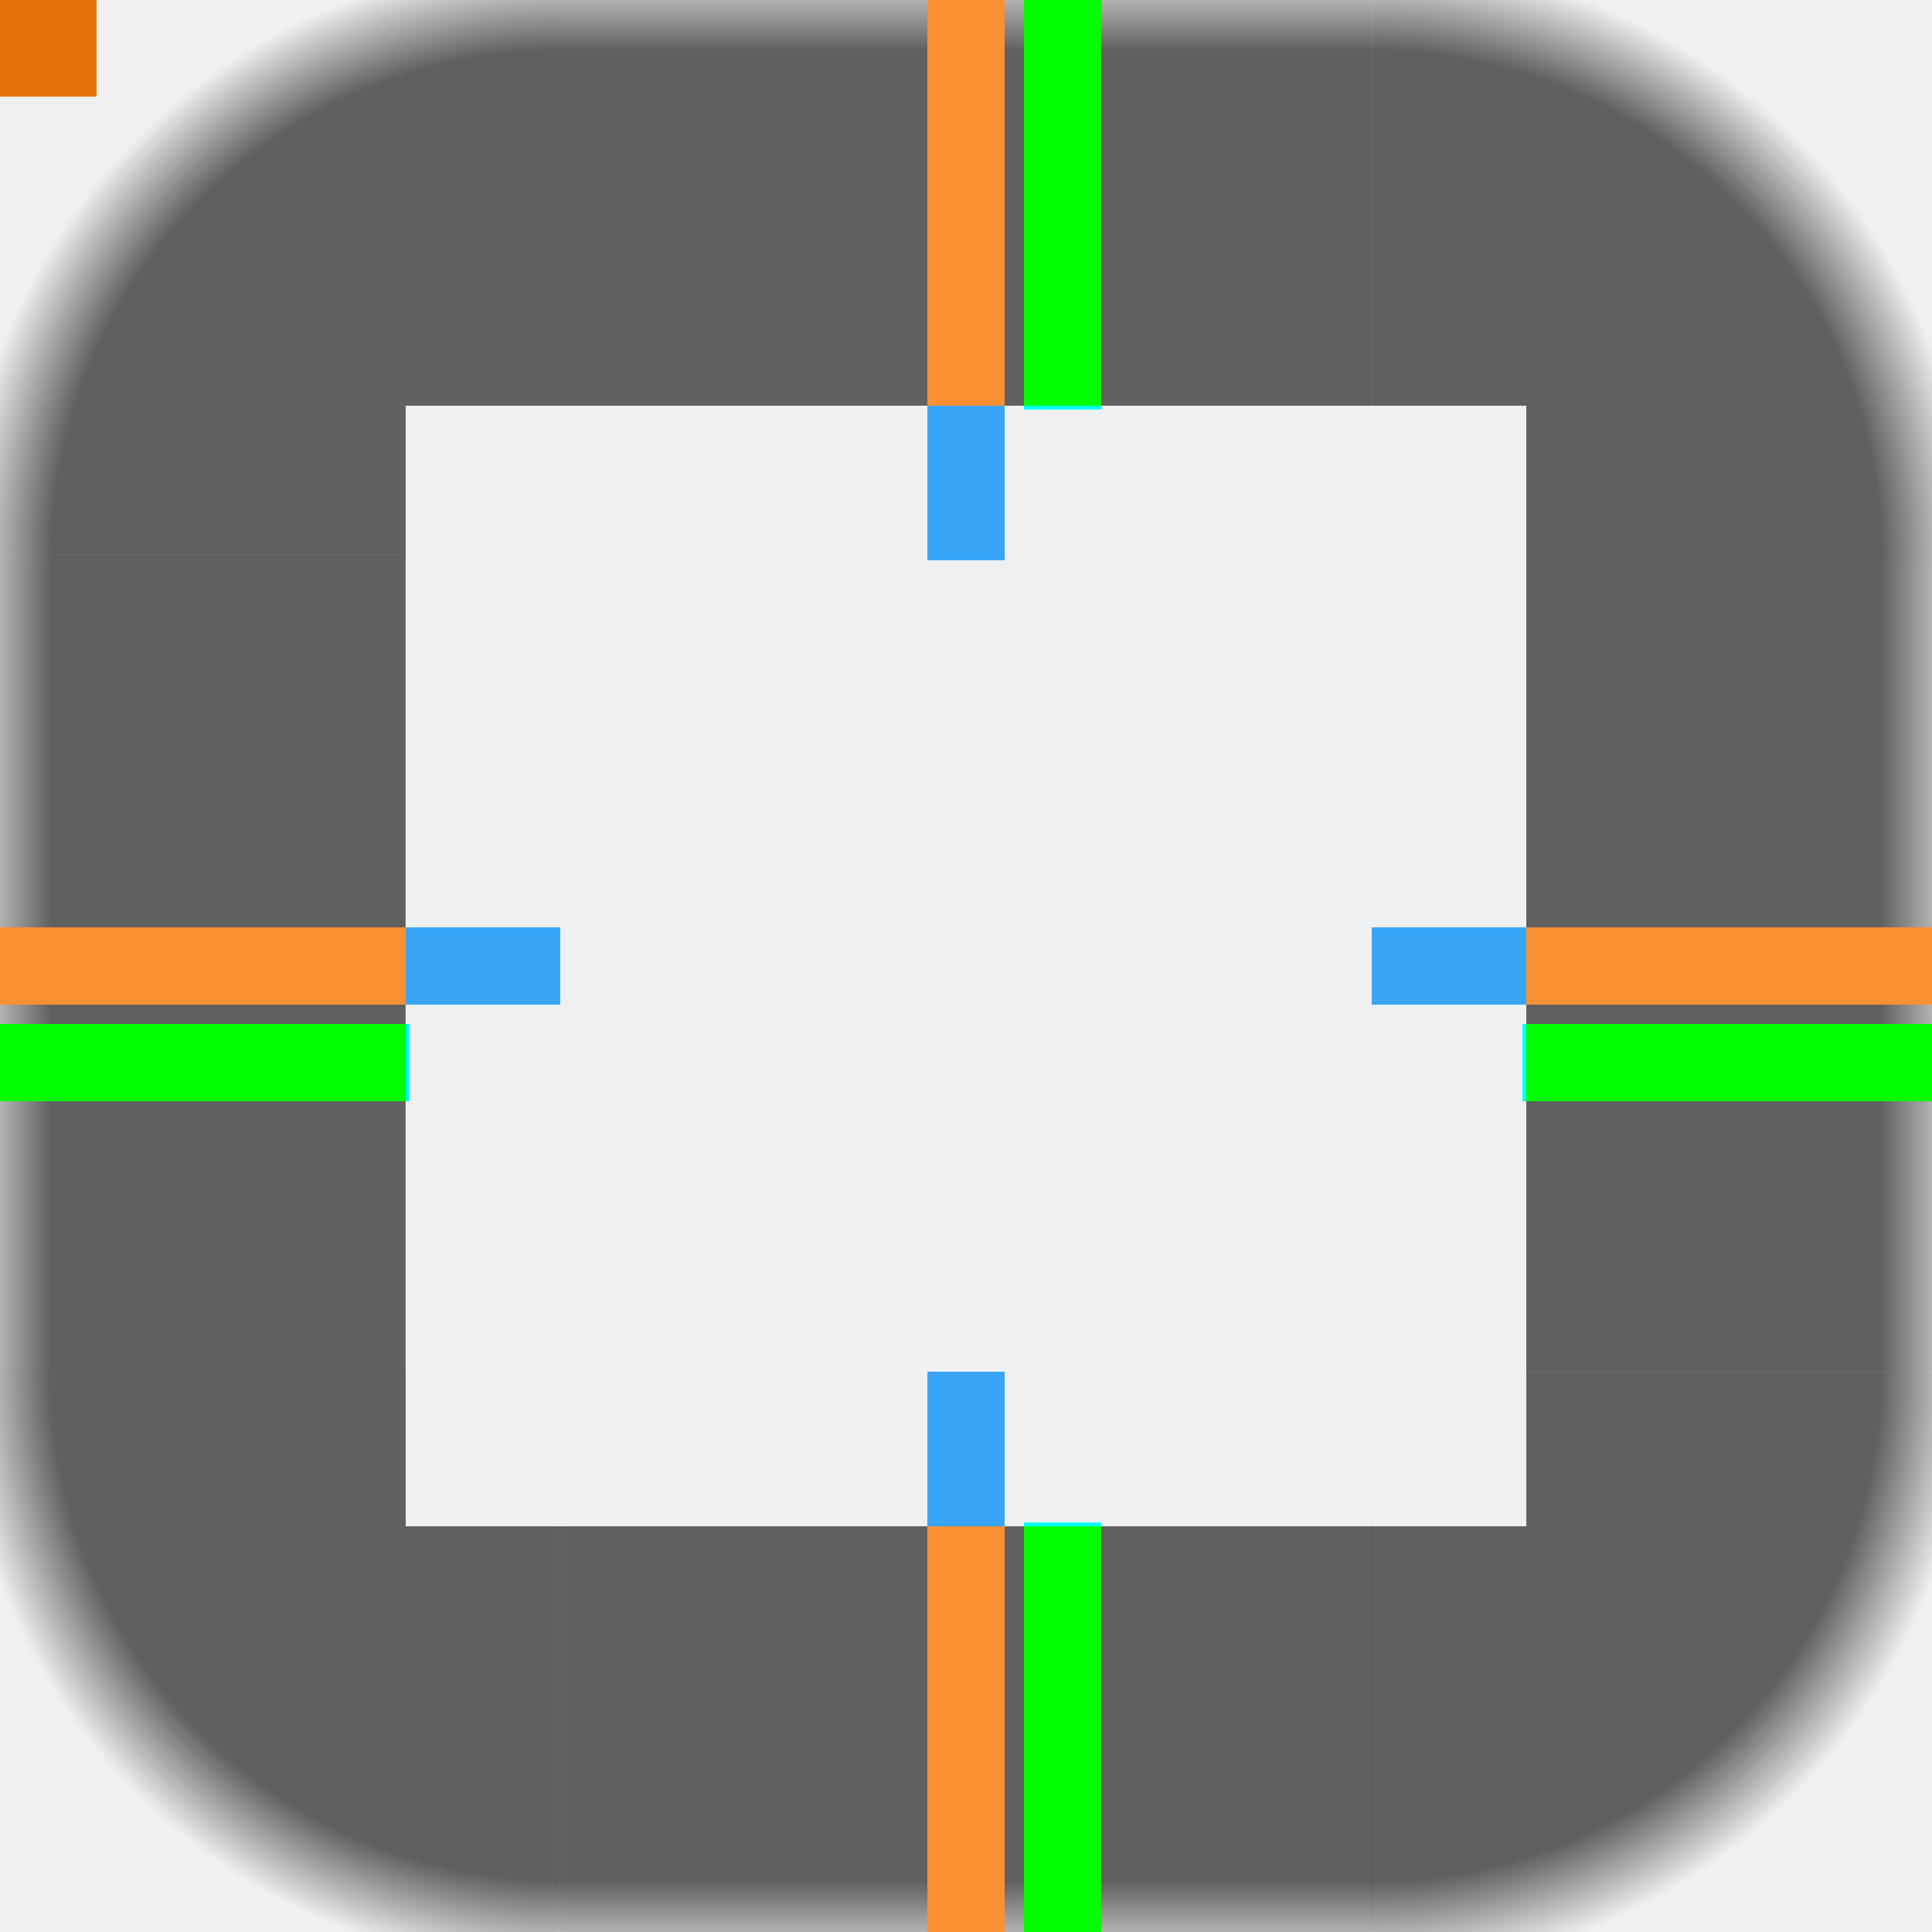
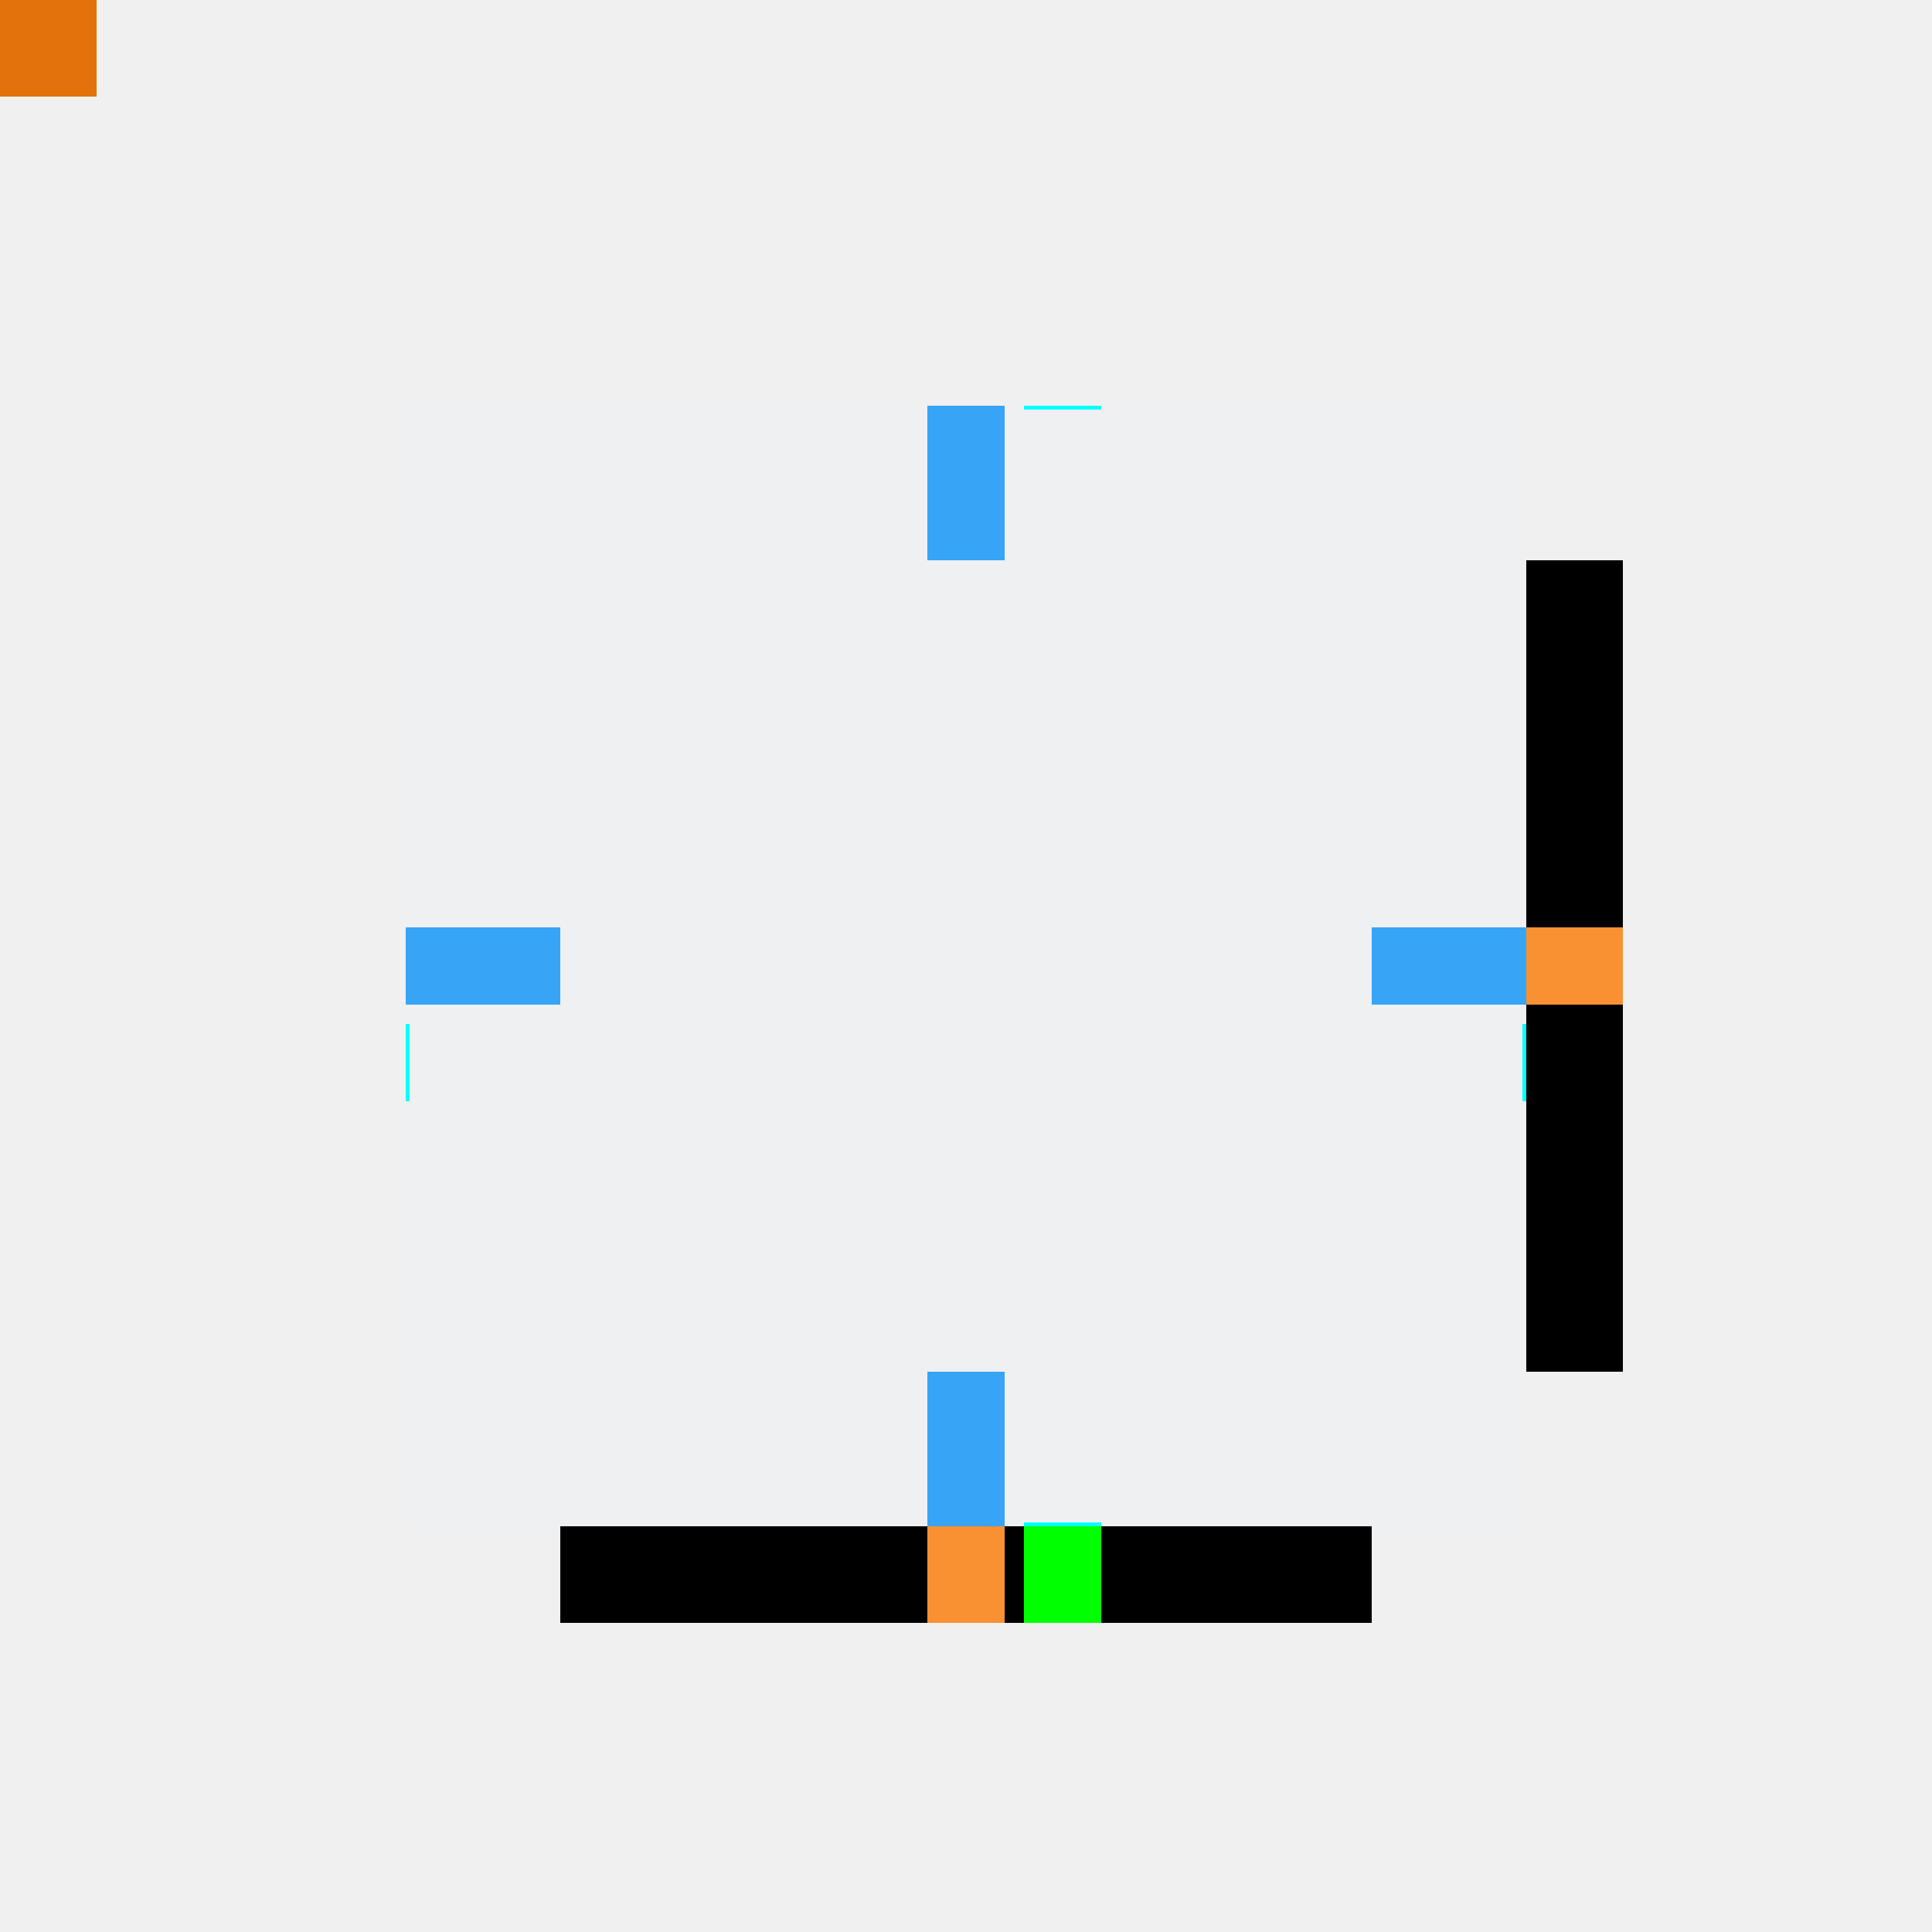
<svg xmlns="http://www.w3.org/2000/svg" xmlns:xlink="http://www.w3.org/1999/xlink" width="100" height="100" version="1" id="svg128">
  <defs id="defs21">
    <style id="current-color-scheme" type="text/css">
      .ColorScheme-Text {
        color:#31363b;
      }
      .ColorScheme-Background {
        color:#eff0f1;
      }
      .ColorScheme-Highlight {
        color:#3daee9;
      }
      .ColorScheme-ViewText {
        color:#31363b;
      }
      .ColorScheme-ViewBackground {
        color:#fcfcfc;
      }
      .ColorScheme-ViewHover {
        color:#93cee9;
      }
      .ColorScheme-ViewFocus{
        color:#3daee9;
      }
      .ColorScheme-ButtonText {
        color:#31363b;
      }
      .ColorScheme-ButtonBackground {
        color:#eff0f1;
      }
      .ColorScheme-ButtonHover {
        color:#93cee9;
      }
      .ColorScheme-ButtonFocus{
        color:#3daee9;
      }
    </style>
    <linearGradient id="linearGradient1058">
      <stop stop-color="#000000" stop-opacity=".6" offset="0" id="stop3" />
      <stop stop-color="#000000" stop-opacity=".6" offset=".85" id="stop5" />
      <stop stop-opacity="0" offset="1" id="stop7" />
    </linearGradient>
    <radialGradient id="g" cx="74.93" cy="25.07" r="1.647" gradientTransform="matrix(16.84014,2.8139966e-5,-2.9495516e-5,16.84014,-1186.872,-286.2486)" gradientUnits="userSpaceOnUse" xlink:href="#linearGradient1058" />
    <linearGradient id="linearGradient957" x1="83.327" x2="83.327" y1="-965.03" y2="-954.7" gradientTransform="matrix(.71429 0 0 3 -317.71 3175.1)" gradientUnits="userSpaceOnUse" xlink:href="#linearGradient1058" />
    <radialGradient id="radialGradient904" cx="74.93" cy="25.07" r="1.647" gradientTransform="matrix(16.83924,-0.00117266,0.00117338,16.84014,-1186.782,-286.1592)" gradientUnits="userSpaceOnUse" xlink:href="#linearGradient1058" />
    <radialGradient id="radialGradient922" cx="74.93" cy="25.07" r="1.647" gradientTransform="matrix(16.84014,2.5717871e-5,-2.3314566e-5,16.84014,-1186.872,-286.2486)" gradientUnits="userSpaceOnUse" xlink:href="#linearGradient1058" />
    <radialGradient id="radialGradient940" cx="74.93" cy="25.07" r="1.647" gradientTransform="matrix(16.84014,2.1285267e-5,-2.2299022e-5,16.84014,-1186.872,-286.2486)" gradientUnits="userSpaceOnUse" xlink:href="#linearGradient1058" />
  </defs>
  <g id="shadow-left" transform="matrix(-1 0 0 .84 309 -186.88)">
-     <rect transform="rotate(-90)" x="-307" y="288" width="50" height="30" fill="url(#linearGradient957)" id="rect23" style="opacity:1" />
-     <rect transform="rotate(-90)" x="-307" y="280" width="50" height="8" fill="none" opacity=".5" stroke-width=".516" id="rect25" />
+     <rect transform="rotate(-90)" x="-307" y="288" width="50" height="30" fill="#000000" id="rect23" style="opacity:0" />
+     <rect transform="rotate(-90)" x="-307" y="280" width="50" height="8" fill="none" opacity=".5" stroke-width=".516" id="rect25" style="opacity:0" />
  </g>
  <g id="shadow-bottom" transform="matrix(0 1 .84 0 -186.88 -209)">
-     <rect transform="rotate(-90)" x="-307" y="288" width="50" height="30" fill="url(#linearGradient957)" id="rect28" style="opacity:1" />
+     <rect transform="rotate(-90)" x="-307" y="288" width="50" height="5" fill="#000000" id="rect28" style="opacity:1" />
    <rect transform="rotate(-90)" x="-307" y="280" width="50" height="8" fill="none" opacity=".5" stroke-width=".516" id="rect30" />
  </g>
  <g id="shadow-right" transform="matrix(1 0 0 -.84 -209 286.88)">
-     <rect transform="rotate(-90)" x="-307" y="288" width="50" height="30" fill="url(#linearGradient957)" id="rect33" style="opacity:1" />
+     <rect transform="rotate(-90)" x="-307" y="288" width="50" height="5" fill="#000000" id="rect33" style="opacity:1" />
    <rect transform="rotate(-90)" x="-307" y="280" width="50" height="8" fill="none" opacity=".5" stroke-width=".516" id="rect35" />
  </g>
  <g id="shadow-topleft" transform="matrix(-1.1176 0 0 1.1176 112.82 -122.93)">
-     <path d="M 74.998,101.94 H 108.998 V 135.94 H 74.998 Z" fill="url(#g)" id="path38" style="opacity:1;fill:url(#g);stroke-width:0.895" />
+     <path d="M 74.998,101.94 H 79.998 V 106.94 H 74.998 Z" fill="#000000" id="path38" style="opacity:0;fill:#000000;stroke-width:0.895" />
  </g>
  <g id="shadow-top" transform="matrix(0 -1 -.84 0 286.88 309)">
-     <rect transform="rotate(-90)" x="-307" y="288" width="50" height="30" fill="url(#linearGradient957)" id="rect43" style="opacity:1" />
-     <rect transform="rotate(-90)" x="-307" y="280" width="50" height="8" fill="none" opacity=".5" stroke-width=".516" id="rect45" />
+     <rect transform="rotate(-90)" x="-307" y="288" width="50" height="30" fill="#000000" id="rect43" style="opacity:0" />
+     <rect transform="rotate(-90)" x="-307" y="280" width="50" height="8" fill="none" opacity=".5" stroke-width=".516" id="rect45" style="opacity:0" />
  </g>
  <g id="top" transform="matrix(-.84 0 0 1.1432 230.6 -267.08)">
    <path d="m190 252h50v6.998h-50z" class="ColorScheme-Background" fill="currentColor" id="path48" style="opacity:1" />
    <path d="m190 252h50v0.875h-50z" fill="#ffffff" opacity="0" id="path50" />
  </g>
  <g id="shadow-topright" transform="matrix(0,-1.117598,-1.1176,0,222.93,112.8198)">
-     <path d="M 74.998,101.94 H 108.998 V 135.94 H 74.998 Z" fill="url(#radialGradient904)" id="path53" style="opacity:1;fill:url(#radialGradient904);stroke-width:0.895" />
+     <path d="M 74.998,101.94 H 79.998 V 106.94 H 74.998 Z" fill="#000000" id="path53" style="opacity:0;fill:#000000;stroke-width:0.895" />
  </g>
  <g id="shadow-bottomright" transform="matrix(1.1176 0 0 -1.1176 -12.823 222.93)">
-     <path d="M 74.998,101.94 H 108.998 V 135.94 H 74.998 Z" fill="url(#radialGradient922)" id="path58" style="opacity:1;fill:url(#radialGradient922);stroke-width:0.895" />
+     <path d="M 74.998,101.94 H 79.998 V 106.94 H 74.998 Z" fill="#000000" id="path58" style="opacity:1;fill:#000000;stroke-width:0.895" />
  </g>
  <g id="shadow-bottomleft" transform="matrix(0 1.1176 1.1176 0 -122.93 -12.823)">
-     <path d="M 74.998,101.94 H 108.998 V 135.94 H 74.998 Z" fill="url(#radialGradient940)" id="path63" style="opacity:1;fill:url(#radialGradient940);stroke-width:0.895" />
+     <path d="M 74.998,101.94 H 79.998 V 106.94 H 74.998 Z" fill="#000000" id="path63" style="opacity:0;fill:#000000;stroke-width:0.895" />
  </g>
  <g id="mask-left" transform="matrix(0,0.84,2,0,-539,-182.36)">
    <path d="m 254,347 h 50 l 10e-6,4 h -50 z" id="path68" />
  </g>
  <rect id="mask-center" x="163" y="31" width="42" height="42" />
  <g id="mask-top" transform="matrix(0.84,0,0,2,-50.36,-671)">
    <path d="m 254,347 h 50 l 10e-6,4 h -50 z" id="path75" />
  </g>
  <g id="mask-right" transform="matrix(0,0.84,-2,0,907,-182.36)">
    <path d="m 254,347 h 50 l 10e-6,4 h -50 z" id="path78" />
  </g>
  <g id="mask-topleft" transform="matrix(0,-1.750011,1.750011,0,-452.2538,562.0058)">
    <path d="M 303.43,347 H 308.001 V 351.571 H 303.43 Z" id="path81" style="fill:none" />
    <path d="M 303.43,347.571 H 307.43 V 351.571 H 303.43 Z" id="path1" />
  </g>
  <g id="mask-bottom" transform="matrix(0.84,0,0,-2,-50.36,775)">
    <path d="m 254,347 h 50 l 10e-6,4 h -50 z" id="path84" />
  </g>
  <rect id="hint-stretch-borders" x="0" y="0" width="5" height="5" fill="#e4720c" />
  <g id="right" transform="matrix(-1.1429 0 0 .84 288.14 -188.56)">
    <path d="m183 259v50l7 1e-5v-50z" class="ColorScheme-Background" fill="currentColor" id="path94" style="opacity:1" />
  </g>
  <g id="left" transform="matrix(-1.1429 0 0 .84 303.29 -188.56)">
    <path d="m247 259v50l-7 1e-5v-50z" class="ColorScheme-Background" fill="currentColor" id="path97" style="opacity:1" />
  </g>
  <g id="bottom" transform="matrix(.84 0 0 -1.1429 -130.6 367)">
    <path d="m190 252h50v7h-50z" class="ColorScheme-Background" fill="currentColor" id="path100" style="opacity:1" />
  </g>
  <g id="topright">
    <path d="M71,20.999 H79 V28.999 H71 Z" class="ColorScheme-Background" fill="currentColor" id="path103" style="opacity:1" />
    <path d="m71 20.998v1a8 8 0 0 1 7.936 7h0.064a8 8 0 0 0-8-8z" fill="#ffffff" opacity="0" id="path105" />
  </g>
  <g id="bottomleft">
    <path d="M29,79 H21 V71 H29 Z" class="ColorScheme-Background" fill="currentColor" id="path108" style="opacity:1" />
  </g>
  <g id="bottomright" transform="matrix(0 -2.0002 -2.0002 0 174.89 85.001)">
    <path d="M3.001,51.939 V47.94 H7 V51.939 Z" class="ColorScheme-Background" fill="currentColor" id="path111" style="opacity:1" />
  </g>
  <rect id="center" transform="scale(-1)" x="-71" y="-71" width="42" height="42" class="ColorScheme-Background" fill="currentColor" style="opacity:1" />
-   <rect id="shadow-hint-left-margin" x="-9" y="48" width="30" height="4" fill="#f99133" />
-   <rect id="shadow-hint-right-margin" x="79" y="48" width="30" height="4" fill="#f99133" />
-   <rect id="shadow-hint-top-margin" x="48" y="-9" width="4" height="30" fill="#f99133" />
-   <rect id="shadow-hint-bottom-margin" x="48" y="79" width="4" height="30" fill="#f99133" />
+   <rect id="shadow-hint-left-margin" x="-9" y="48" width="0" height="4" fill="#f99133" />
+   <rect id="shadow-hint-right-margin" x="79" y="48" width="5" height="4" fill="#f99133" />
+   <rect id="shadow-hint-top-margin" x="48" y="-9" width="4" height="0" fill="#f99133" />
+   <rect id="shadow-hint-bottom-margin" x="48" y="79" width="4" height="5" fill="#f99133" />
  <g id="topleft" transform="matrix(0,2,2,0,-74.878,15)">
    <path d="M7,47.939 H3 V51.939 H7 Z" class="ColorScheme-Background" fill="currentColor" id="path119" style="opacity:1" />
    <path transform="matrix(0 .5 .5 0 -7.5 37.439)" d="m29 21a8 8 0 0 0-8 8h0.068a8 8 0 0 1 7.932-7v-1z" fill="#ffffff" opacity="0" id="path121" />
  </g>
  <rect id="hint-top-margin" x="48" y="21" width="4" height="8" fill="#37a4f5" />
  <rect id="hint-right-margin" x="71" y="48" width="8" height="4" fill="#37a4f5" />
  <rect id="hint-left-margin" x="21" y="48" width="8" height="4" fill="#37a4f5" />
  <rect id="hint-bottom-margin" x="48" y="71" width="4" height="8" fill="#37a4f5" />
  <rect style="fill:#00ffff;fill-opacity:1;stroke:none;stroke-width:0.183" id="hint-top-inset" width="4" height="0.2" x="53" y="21" />
  <rect y="78.8" x="53" height="0.2" width="4" id="hint-bottom-inset" style="fill:#00ffff;fill-opacity:1;stroke:none;stroke-width:0.183" />
  <rect y="-79" x="53" height="0.2" width="4" id="hint-right-inset" style="fill:#00ffff;fill-opacity:1;stroke:none;stroke-width:0.183" transform="rotate(90)" />
  <rect style="fill:#00ffff;fill-opacity:1;stroke:none;stroke-width:0.183" id="hint-left-inset" width="4" height="0.2" x="53" y="-21.2" transform="rotate(90)" />
-   <rect y="-9" x="53" height="30" width="4" id="shadow-hint-top-inset" style="fill:#00ff00;fill-opacity:1;stroke:none;stroke-width:2.236" />
-   <rect style="fill:#00ff00;fill-opacity:1;stroke:none;stroke-width:2.236" id="shadow-hint-bottom-inset" width="4" height="30" x="53" y="79" />
-   <rect transform="rotate(90)" style="fill:#00ff00;fill-opacity:1;stroke:none;stroke-width:1.414" id="shadow-hint-right-inset" width="4" height="30" x="53" y="-109" />
-   <rect transform="rotate(90)" y="-21" x="53" height="30" width="4" id="shadow-hint-left-inset" style="fill:#00ff00;fill-opacity:1;stroke:none;stroke-width:1.414" />
+   <rect y="-9" x="53" height="0" width="4" id="shadow-hint-top-inset" style="fill:#00ff00;fill-opacity:1;stroke:none;stroke-width:2.236" />
+   <rect style="fill:#00ff00;fill-opacity:1;stroke:none;stroke-width:2.236" id="shadow-hint-bottom-inset" width="4" height="5" x="53" y="79" />
+   <rect transform="rotate(90)" style="fill:#00ff00;fill-opacity:1;stroke:none;stroke-width:1.414" id="shadow-hint-right-inset" width="4" height="5" x="53" y="-109" />
+   <rect transform="rotate(90)" y="-21" x="53" height="0" width="4" id="shadow-hint-left-inset" style="fill:#00ff00;fill-opacity:1;stroke:none;stroke-width:1.414" />
  <rect id="shadow-center" transform="scale(-1)" x="-71" y="-192" width="42" height="42" style="fill:none" />
  <use x="0" y="0" xlink:href="#mask-topleft" id="mask-topright" transform="rotate(90,184,51.99997)" />
  <use x="0" y="0" xlink:href="#mask-topleft" id="mask-bottomright" transform="rotate(180,184,52)" />
  <use x="0" y="0" xlink:href="#mask-topleft" id="mask-bottomleft" transform="rotate(-90,184,52)" />
</svg>
